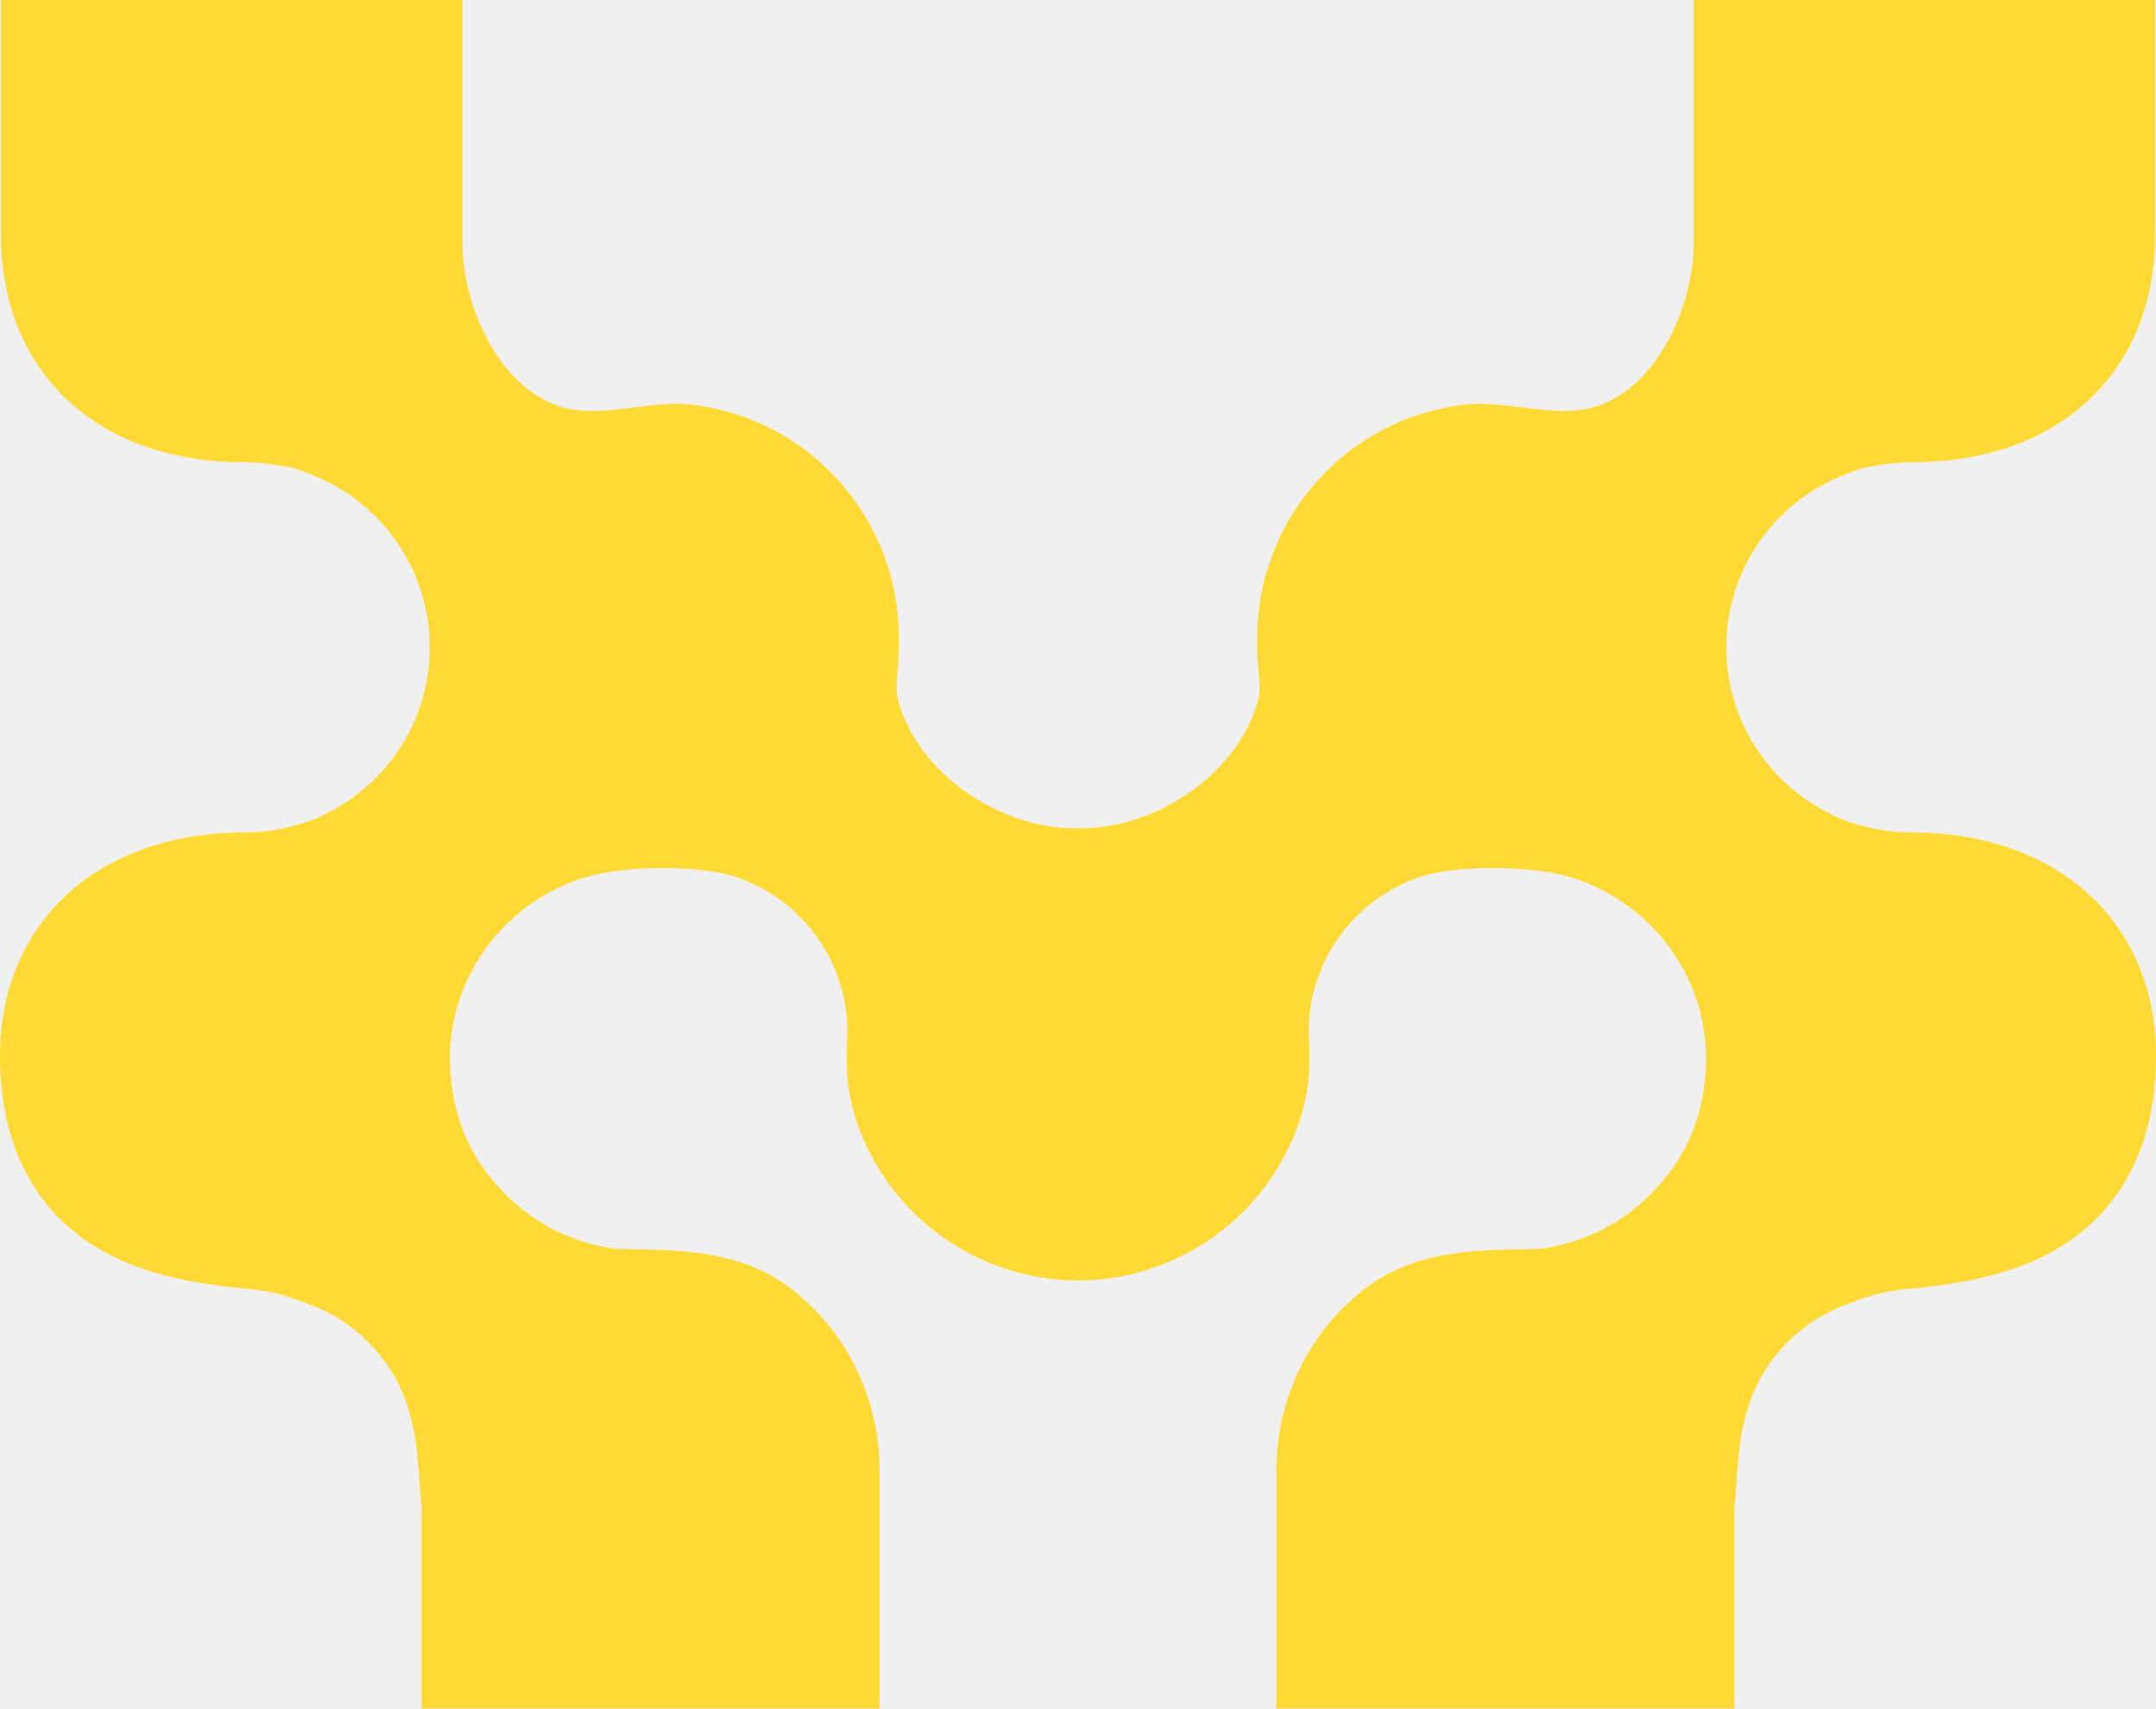
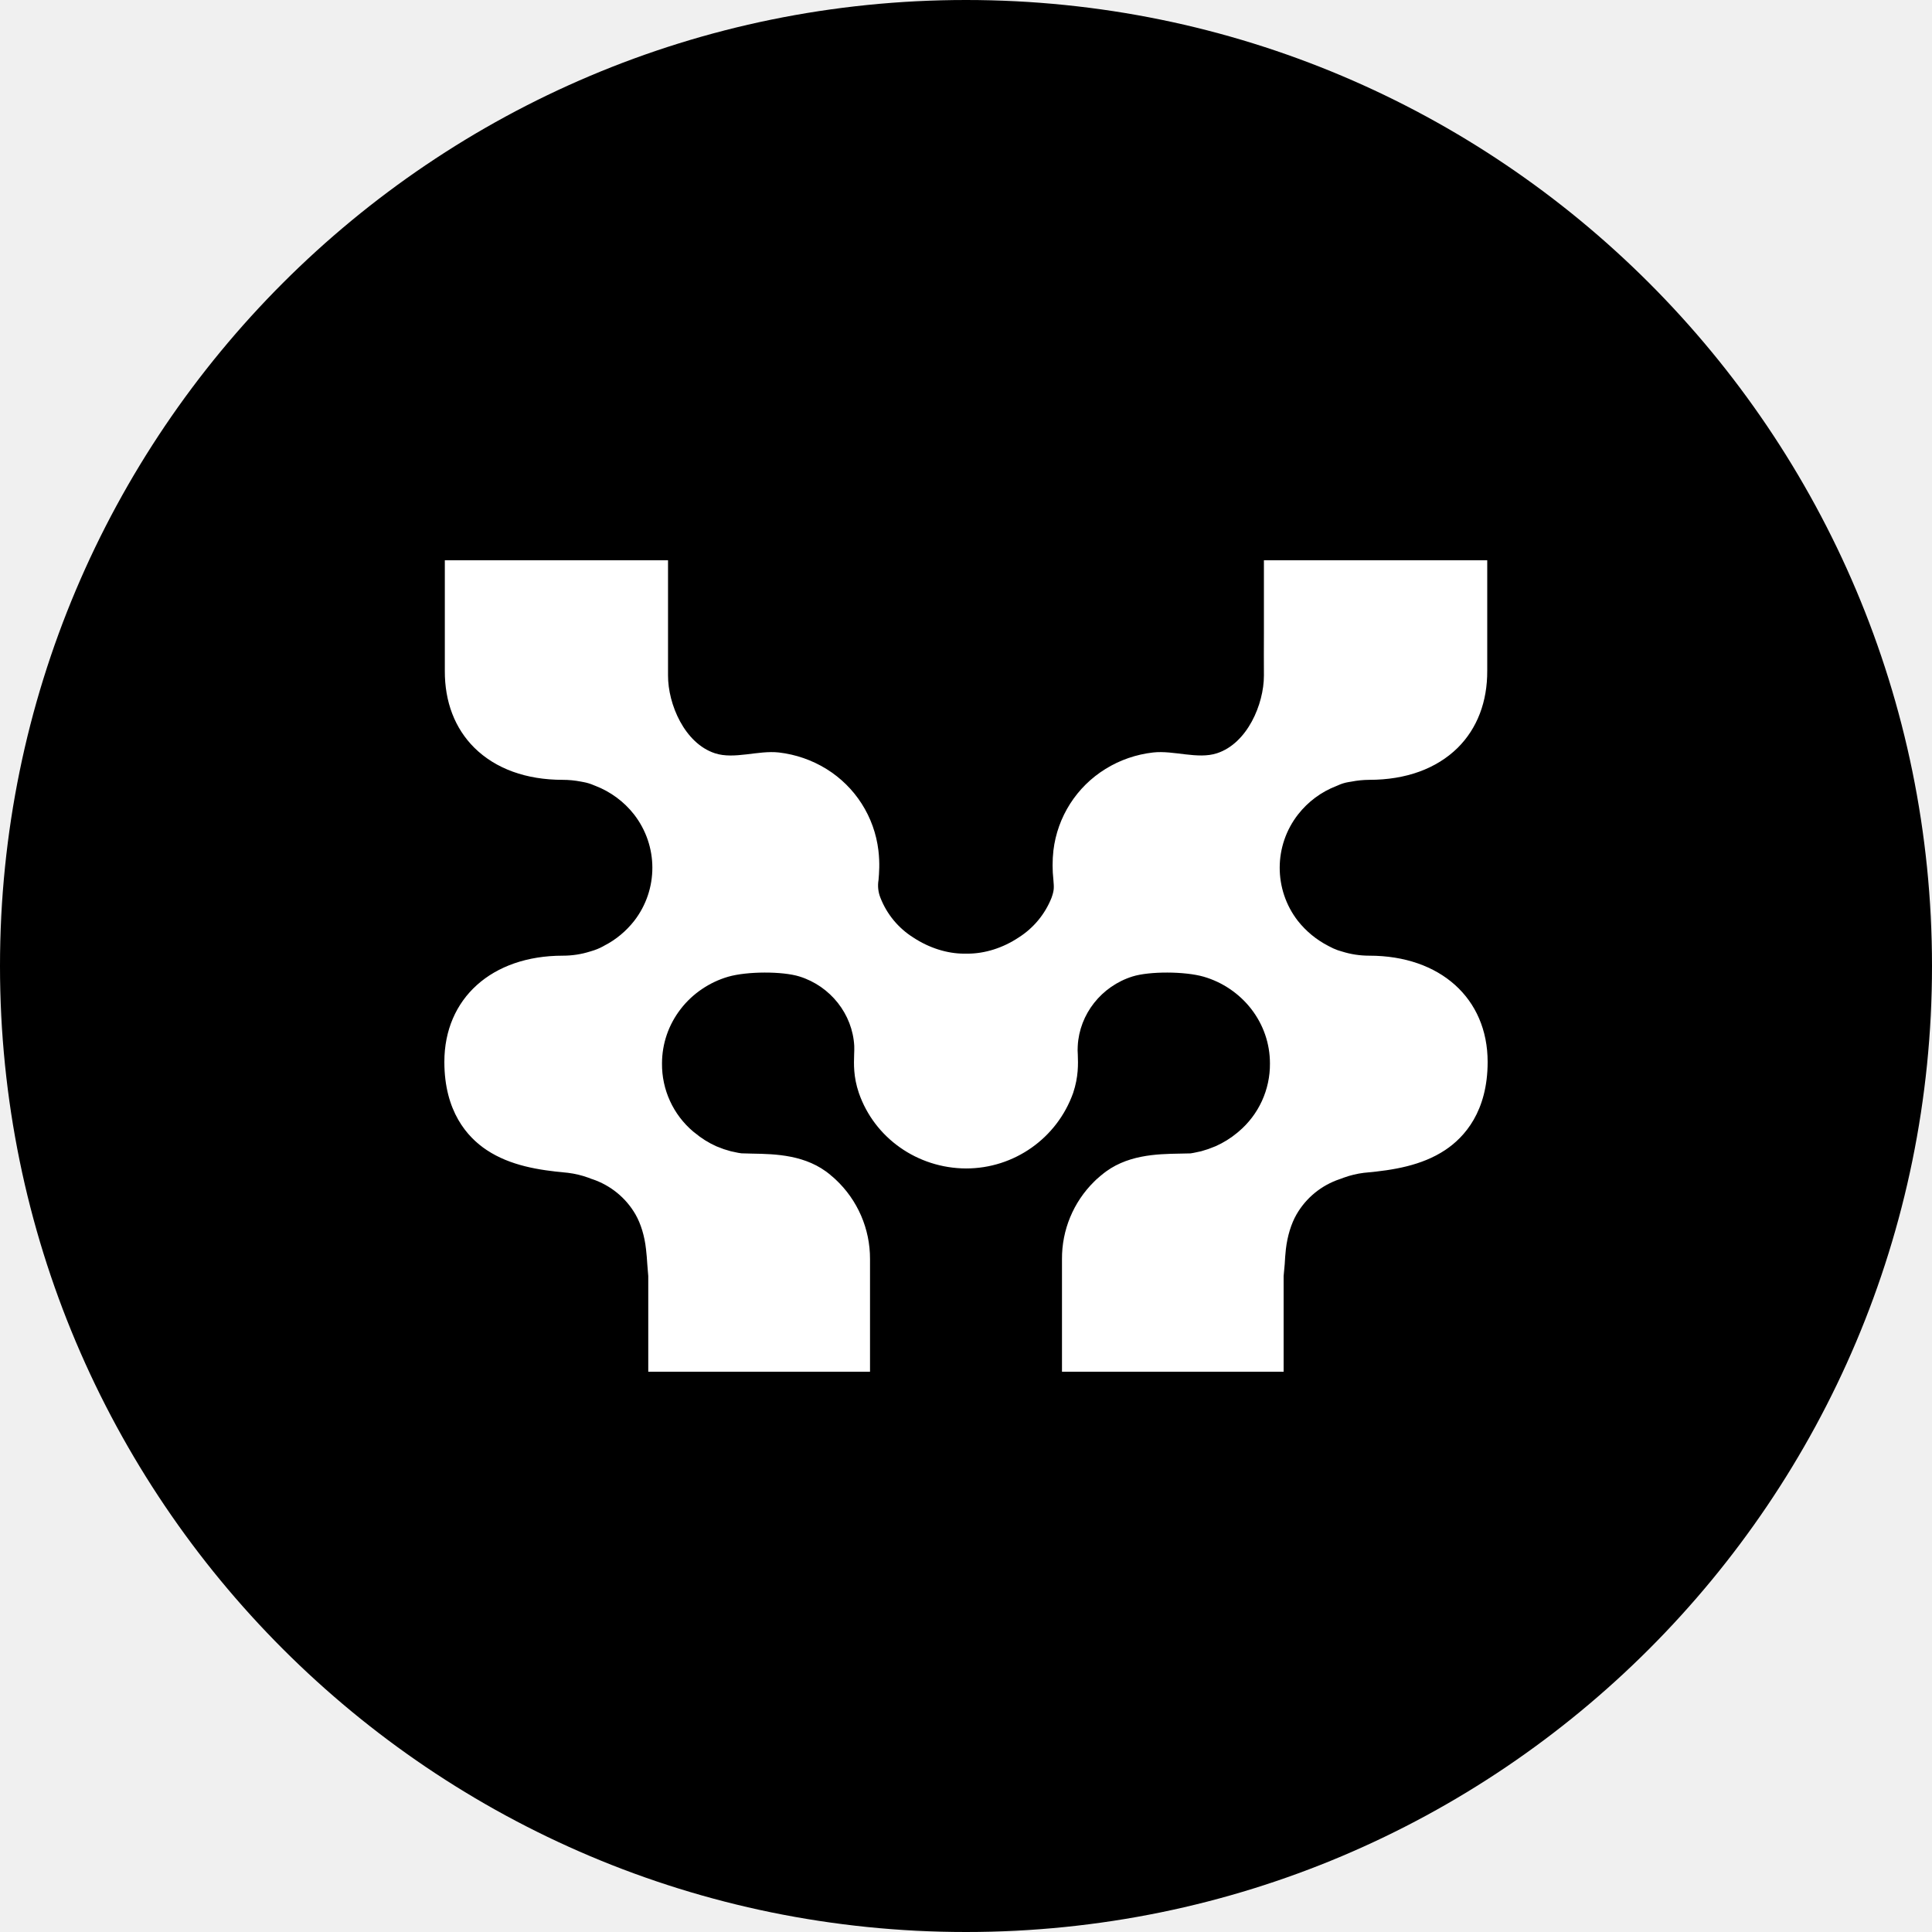
- <svg xmlns="http://www.w3.org/2000/svg" version="1.1" id="svg2" width="158.969" height="125.992" viewBox="0 0 158.969 125.992">
-   <defs id="defs6">
-     <clipPath clipPathUnits="userSpaceOnUse" id="clipPath16">
-       <path d="M 0,94.494 H 119.227 V 0 H 0 Z" id="path14" />
-     </clipPath>
-   </defs>
-   <g id="g8" transform="matrix(1.333333,0,0,-1.333333,0,125.9921)">
-     <g id="g10">
-       <g id="g12" clip-path="url(#clipPath16)">
-         <g id="g18" transform="translate(105.7075,48.4499)">
-           <path d="m 0,0 c -1.07,0 -2.123,0.164 -3.13,0.485 l -0.127,0.038 c -0.112,0.032 -0.231,0.07 -0.365,0.116 -0.299,0.102 -0.624,0.251 -0.989,0.45 l -0.12,0.065 c -1.332,0.695 -2.518,1.695 -3.43,2.895 -2.786,3.659 -2.778,8.76 0.021,12.407 1.138,1.483 2.653,2.628 4.382,3.311 l 0.171,0.071 c 0.521,0.22 0.901,0.34 1.198,0.378 l 0.327,0.054 c 0.676,0.137 1.369,0.207 2.064,0.207 4.177,0 7.665,1.289 10.087,3.727 2.241,2.256 3.409,5.363 3.379,8.984 V 46.044 H -12.046 V 37.57 c 0,-1.65 -0.005,-3.3 0,-4.95 0.006,-3.336 -1.888,-7.89 -5.359,-9.049 -2.209,-0.738 -4.951,0.364 -7.298,0.094 -1.929,-0.222 -3.799,-0.881 -5.44,-1.918 -3.297,-2.083 -5.525,-5.626 -5.953,-9.502 -0.165,-1.496 -0.072,-2.61 -0.004,-3.425 0.076,-0.908 0.098,-1.181 -0.219,-2.086 -0.625,-1.767 -1.96,-3.409 -3.758,-4.622 -1.798,-1.212 -3.865,-1.879 -5.822,-1.879 l -0.191,0.002 -0.191,-0.002 c -1.957,0 -4.026,0.667 -5.822,1.879 -1.798,1.212 -3.133,2.855 -3.758,4.622 -0.318,0.905 -0.296,1.179 -0.219,2.086 0.067,0.813 0.16,1.928 -0.004,3.425 -0.428,3.876 -2.656,7.418 -5.953,9.502 -1.641,1.037 -3.511,1.696 -5.44,1.918 -2.347,0.27 -5.089,-0.832 -7.299,-0.094 -3.471,1.159 -5.364,5.713 -5.357,9.049 0.004,1.65 0,3.3 0,4.95 v 8.474 h -25.519 V 33.188 c -0.03,-3.621 1.14,-6.728 3.379,-8.984 2.421,-2.439 5.91,-3.727 10.087,-3.727 0.695,0 1.388,-0.07 2.064,-0.207 l 0.327,-0.054 c 0.297,-0.039 0.677,-0.159 1.197,-0.378 l 0.171,-0.071 c 1.73,-0.683 3.245,-1.828 4.382,-3.311 2.8,-3.647 2.808,-8.748 0.022,-12.407 -0.913,-1.2 -2.1,-2.2 -3.431,-2.895 l -0.119,-0.065 c -0.365,-0.199 -0.691,-0.347 -0.99,-0.45 -0.133,-0.046 -0.253,-0.084 -0.364,-0.116 L -89.054,0.485 C -90.061,0.163 -91.114,0 -92.184,0 c -8.089,0 -13.523,-4.97 -13.523,-12.367 0,-5.774 2.635,-8.77 4.845,-10.267 2.697,-1.826 5.95,-2.343 9.064,-2.628 l 0.215,-0.025 c 0.827,-0.107 1.524,-0.277 2.325,-0.564 l 0.386,-0.147 0.066,-0.024 c 2.097,-0.715 3.853,-2.177 4.947,-4.116 0.618,-1.096 1.046,-2.531 1.205,-4.038 0.062,-0.593 0.103,-1.167 0.144,-1.735 0.031,-0.431 0.066,-0.915 0.113,-1.402 V -48.45 h 25.334 v 13.113 c 0,3.37 -1.284,6.639 -3.669,9.022 -0.086,0.086 -0.172,0.169 -0.261,0.253 -0.19,0.177 -0.364,0.328 -0.504,0.447 l -0.087,0.074 c -2.745,2.378 -6.316,2.441 -8.924,2.488 h -0.028 c -0.436,0.008 -0.849,0.016 -1.214,0.034 l -0.392,0.06 -0.838,0.187 -0.79,0.243 -0.852,0.339 c -0.893,0.405 -1.726,0.932 -2.464,1.56 l -0.166,0.143 c -2.361,2.108 -3.532,4.707 -3.58,7.944 0.007,2.313 0.747,4.505 2.141,6.34 1.36,1.788 3.285,3.12 5.423,3.749 2.164,0.636 6.2,0.652 8.146,0.031 3.546,-1.131 6.063,-4.382 6.261,-8.091 0.016,-0.307 0.004,-0.628 -0.009,-1.004 -0.041,-1.088 -0.096,-2.578 0.533,-4.462 1.776,-5.239 6.69,-8.774 12.243,-8.798 5.553,0.025 10.467,3.559 12.243,8.798 0.629,1.882 0.573,3.372 0.533,4.462 -0.013,0.376 -0.025,0.699 -0.009,1.004 0.198,3.709 2.713,6.96 6.261,8.091 1.947,0.621 5.982,0.605 8.146,-0.031 2.137,-0.629 4.064,-1.962 5.422,-3.749 1.395,-1.835 2.135,-4.027 2.142,-6.34 -0.049,-3.237 -1.22,-5.835 -3.58,-7.944 l -0.166,-0.143 c -0.739,-0.627 -1.571,-1.155 -2.464,-1.56 l -0.852,-0.339 -0.79,-0.243 -0.838,-0.187 -0.392,-0.06 c -0.363,-0.018 -0.778,-0.026 -1.214,-0.034 h -0.028 c -2.607,-0.047 -6.179,-0.11 -8.925,-2.488 l -0.086,-0.074 c -0.14,-0.119 -0.315,-0.27 -0.504,-0.447 -0.089,-0.084 -0.175,-0.168 -0.262,-0.253 -2.384,-2.383 -3.668,-5.652 -3.668,-9.022 V -48.45 h 25.334 v 11.137 c 0.047,0.485 0.082,0.971 0.113,1.402 0.041,0.566 0.082,1.141 0.144,1.735 0.159,1.507 0.587,2.942 1.204,4.038 1.093,1.939 2.851,3.401 4.948,4.116 l 0.066,0.024 0.386,0.147 c 0.8,0.286 1.498,0.456 2.324,0.564 l 0.215,0.025 c 3.115,0.285 6.368,0.802 9.065,2.628 2.21,1.497 4.846,4.493 4.846,10.267 C 13.52,-4.97 8.085,0 -0.004,0 Z" style="fill:#ffda34;fill-opacity:1;fill-rule:nonzero;stroke:none" id="path20" />
-         </g>
-       </g>
-     </g>
+ <svg xmlns="http://www.w3.org/2000/svg" width="24" height="24" viewBox="0 0 24 24" fill="none">
+   <circle cx="12" cy="12" r="12" fill="#000000" />
+   <g transform="translate(12 12) scale(0.72) translate(-12 -12)">
+     <path fill="#fff" d="M18.959 11.822q-.244 0-.472-.072l-.02-.006-.055-.017a1 1 0 0 1-.148-.067l-.019-.01a1.6 1.6 0 0 1-.519-.428 1.496 1.496 0 0 1 .004-1.838c.172-.22.401-.39.662-.49l.026-.011a.7.7 0 0 1 .181-.056l.05-.008q.151-.03.31-.031c.63 0 1.157-.191 1.524-.552.337-.335.513-.795.51-1.331V5H17.14v1.255q-.002.368 0 .734c0 .494-.286 1.169-.809 1.34-.334.11-.748-.053-1.102-.013-.292.033-.574.13-.822.284a1.92 1.92 0 0 0-.899 1.408 2.3 2.3 0 0 0 0 .507c.011.135.015.175-.033.31a1.44 1.44 0 0 1-.568.684c-.271.18-.583.278-.879.278h-.059c-.295 0-.606-.099-.878-.278a1.42 1.42 0 0 1-.567-.685.57.57 0 0 1-.033-.309c.01-.12.024-.286-.002-.507A1.92 1.92 0 0 0 9.591 8.6a2 2 0 0 0-.82-.284c-.356-.04-.769.123-1.102.014-.525-.172-.811-.847-.81-1.341V5H3.008v1.905c-.003.536.173.996.51 1.33.367.362.893.553 1.524.553q.158 0 .312.03l.048.009a.8.8 0 0 1 .181.056l.026.01c.26.101.49.271.662.49.422.541.424 1.297.004 1.839-.14.178-.317.326-.52.429l-.017.01a1 1 0 0 1-.204.083l-.02.006q-.227.072-.472.072C3.82 11.822 3 12.558 3 13.654c0 .855.396 1.3.73 1.521.407.27.899.347 1.37.39l.031.003c.125.016.231.041.352.084l.057.022.011.003c.316.106.582.323.747.61.093.162.157.375.181.598q.015.131.022.257l.017.208V19h3.826v-1.943a1.87 1.87 0 0 0-.594-1.374q-.043-.04-.076-.066l-.012-.011c-.415-.352-.954-.362-1.349-.369H8.31l-.184-.005-.058-.009-.127-.027-.12-.036-.13-.05a1.6 1.6 0 0 1-.37-.232l-.026-.02a1.52 1.52 0 0 1-.54-1.178c.001-.342.113-.667.324-.94.204-.264.495-.461.818-.555.327-.094.935-.096 1.23-.004.535.167.916.65.945 1.199q.002.067-.002.148c-.005.162-.014.382.081.661.268.777 1.01 1.3 1.849 1.304a1.96 1.96 0 0 0 1.849-1.304c.093-.279.086-.5.08-.66a1 1 0 0 1-.001-.15c.029-.549.409-1.03.944-1.198.294-.092.904-.09 1.23.004.324.094.613.291.819.556.21.272.323.597.323.94a1.52 1.52 0 0 1-.54 1.176l-.025.021a1.6 1.6 0 0 1-.372.231l-.129.05-.12.037-.126.027-.058.01-.184.004h-.003c-.395.007-.934.017-1.348.369l-.013.01q-.033.027-.077.067l-.039.038a1.86 1.86 0 0 0-.554 1.336V19h3.824v-1.65l.019-.208q.006-.126.02-.257c.026-.223.09-.436.183-.598.165-.287.43-.504.747-.61l.009-.003.059-.022a1.6 1.6 0 0 1 .35-.084l.033-.003c.47-.043.961-.12 1.368-.39.334-.222.732-.666.732-1.52 0-1.097-.82-1.833-2.041-1.833" />
  </g>
</svg>
